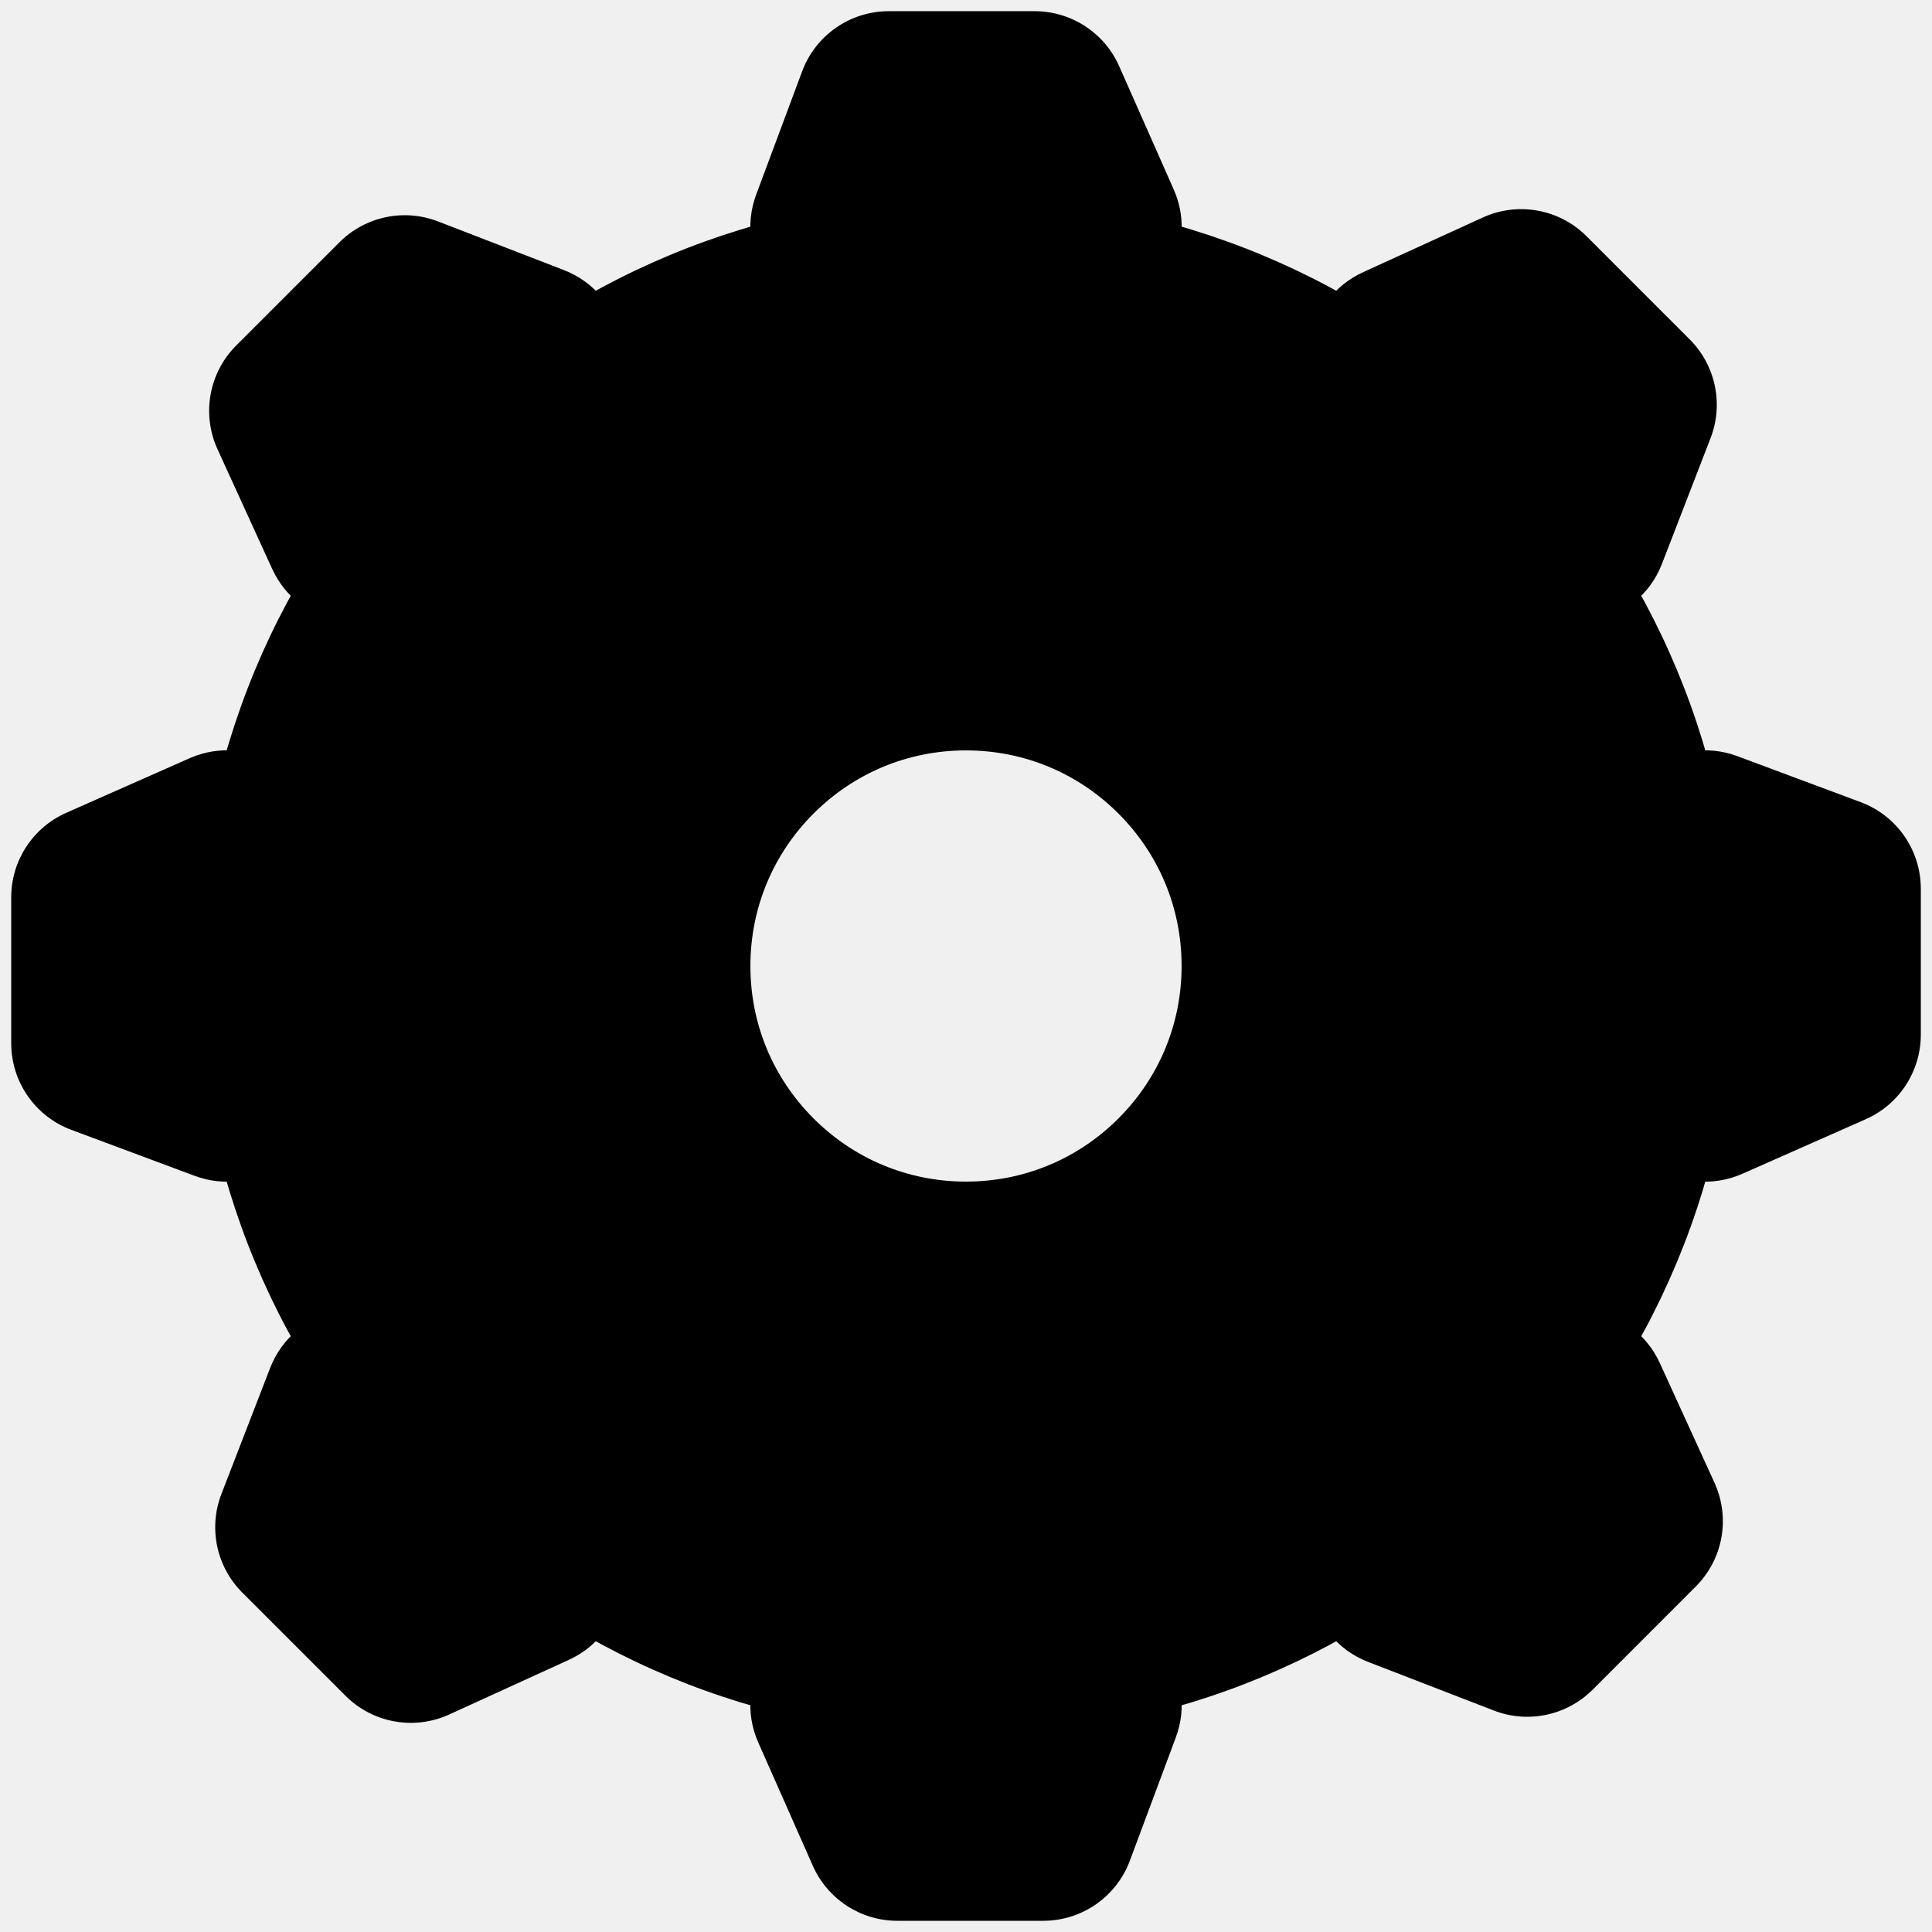
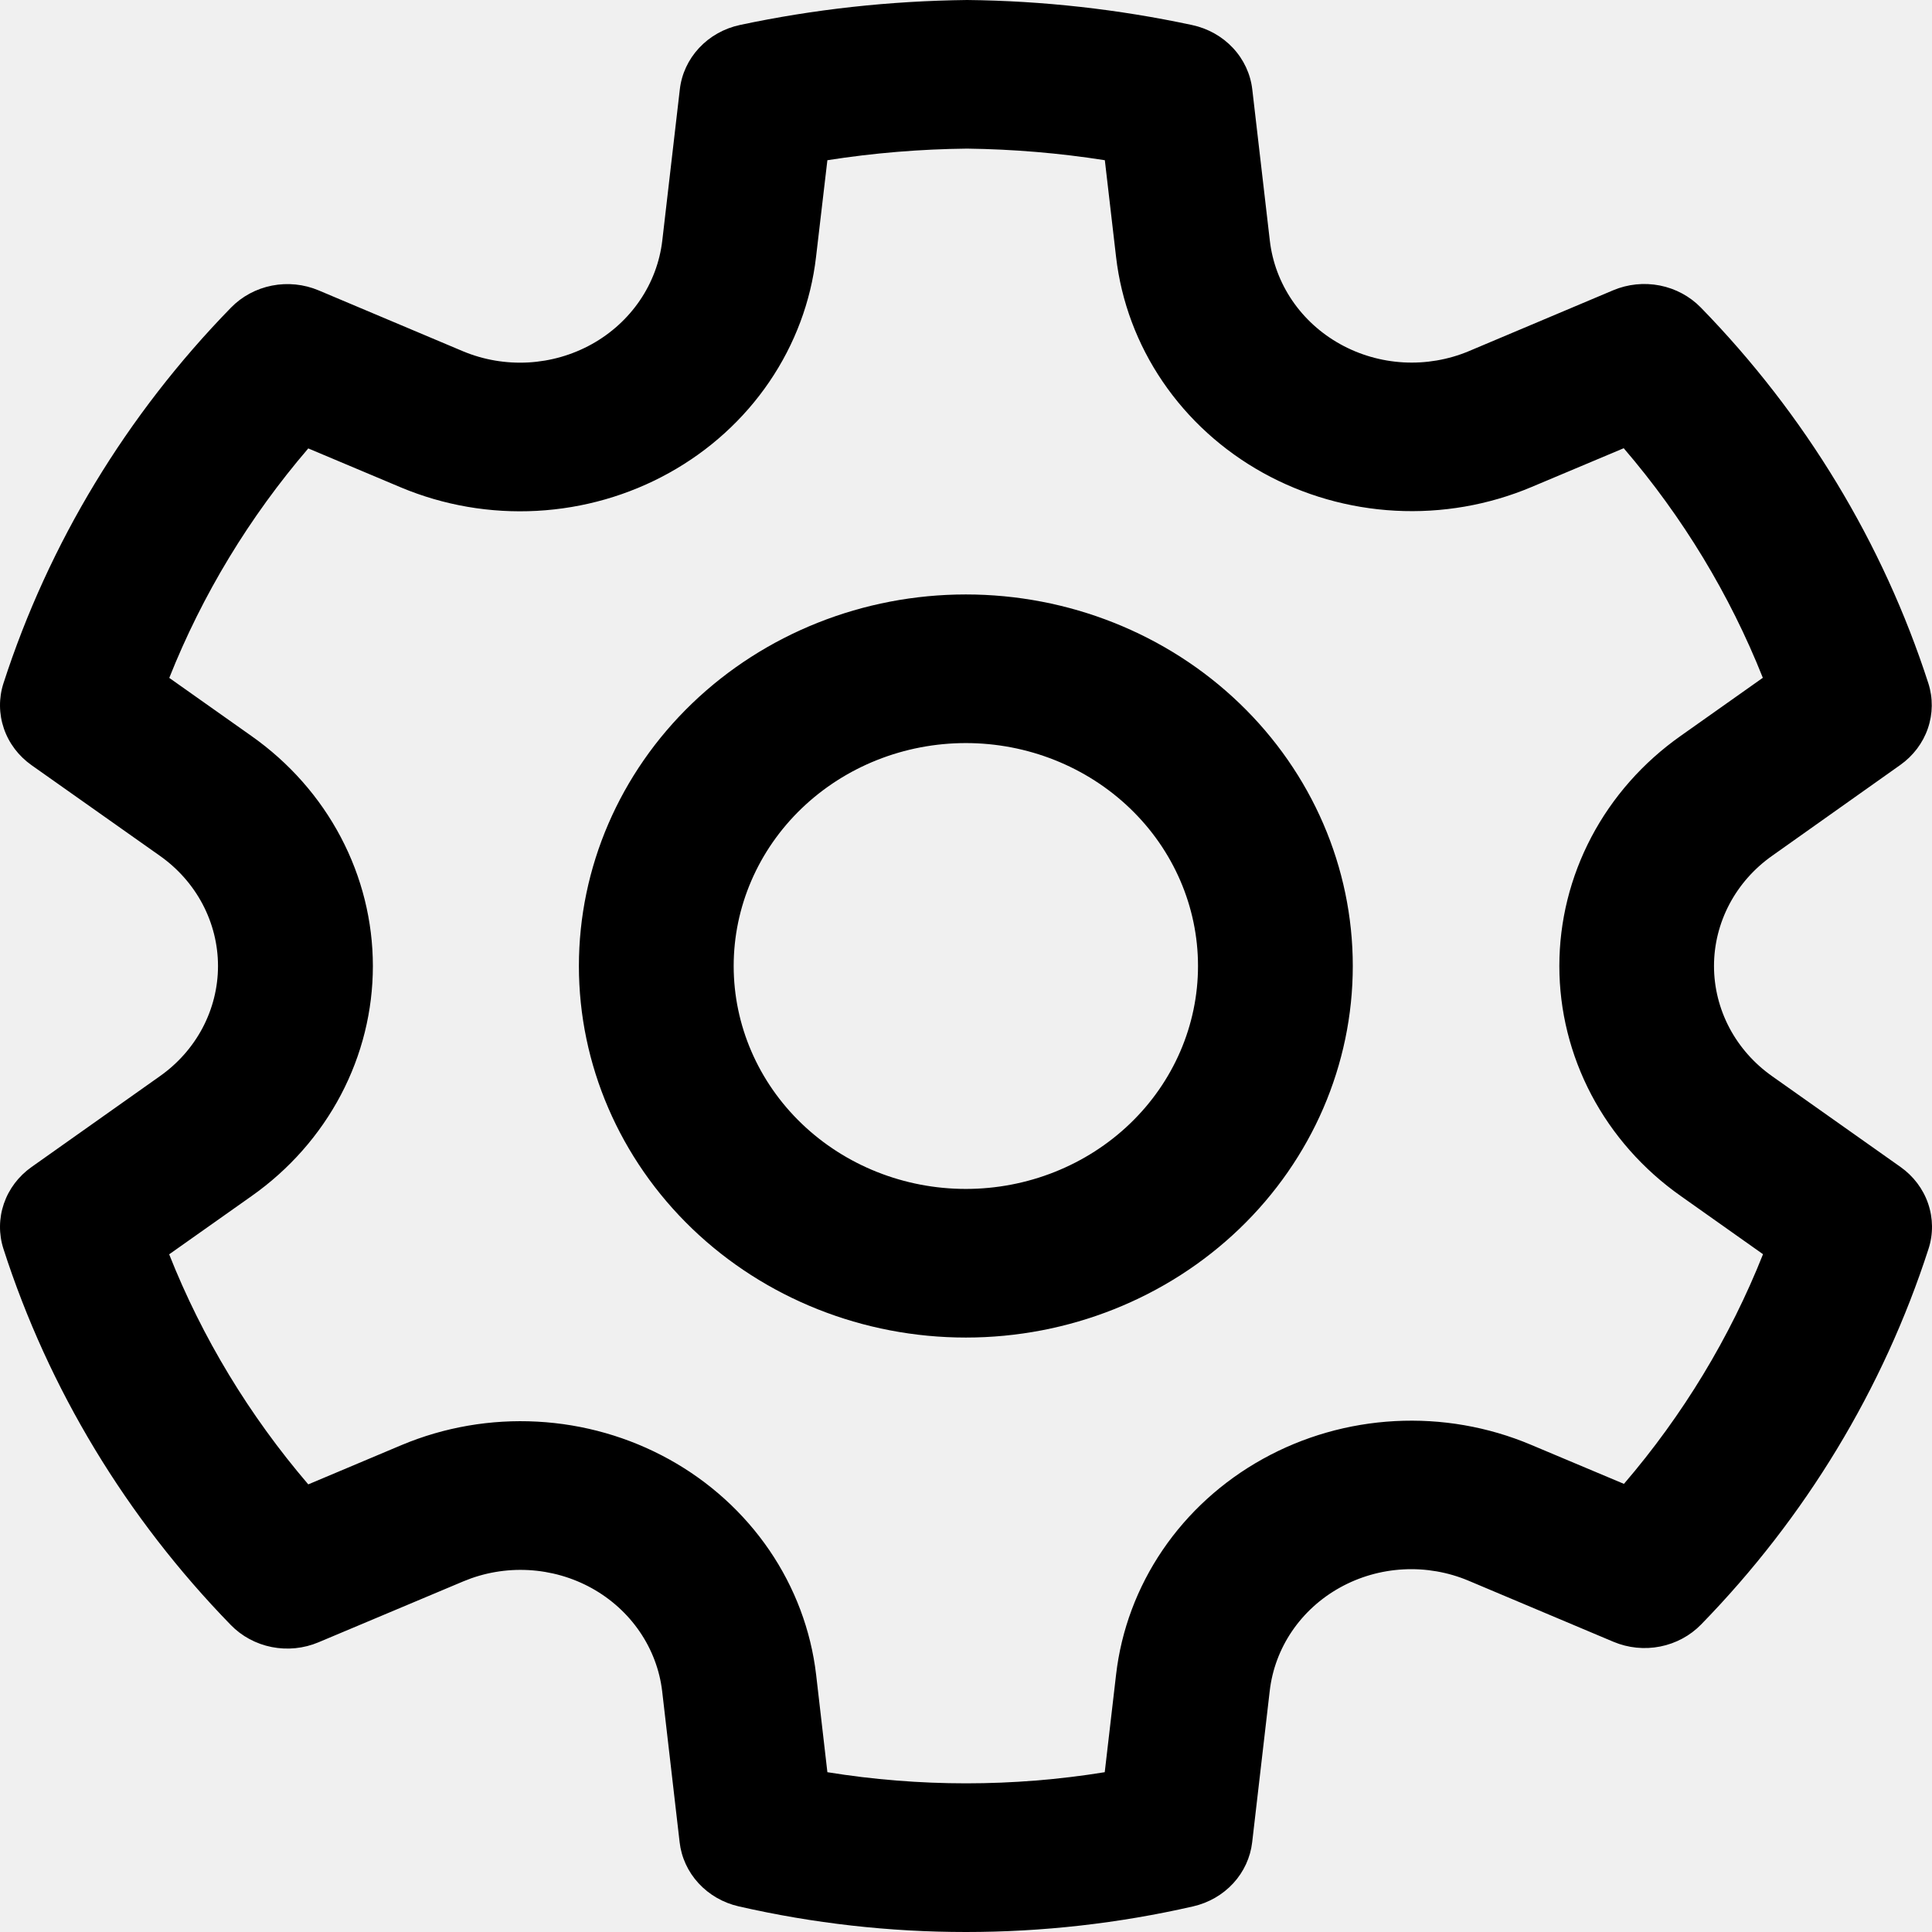
- <svg xmlns="http://www.w3.org/2000/svg" width="138" height="138" viewBox="0 0 138 138" fill="none">
-   <g clip-path="url(#clip0_7_2)">
-     <path d="M73.906 0.8C76.518 0.8 78.886 2.341 79.942 4.73L83.836 13.53C85.765 17.893 82.571 22.8 77.8 22.8H60.2C55.597 22.8 52.407 18.207 54.016 13.894L57.297 5.094C58.26 2.512 60.725 0.8 63.481 0.8H73.906Z" fill="black" />
-     <path d="M64.094 137.2C61.482 137.2 59.116 135.659 58.059 133.27L54.165 124.47C52.235 120.107 55.43 115.2 60.201 115.2H77.801C82.404 115.2 85.593 119.793 83.986 124.106L80.704 132.906C79.741 135.487 77.276 137.2 74.519 137.2H64.094Z" fill="black" />
-     <path d="M137.201 73.906C137.201 76.519 135.66 78.885 133.271 79.942L124.471 83.835C120.108 85.766 115.201 82.57 115.201 77.799V60.199C115.201 55.596 119.794 52.407 124.107 54.015L132.907 57.297C135.489 58.26 137.201 60.725 137.201 63.481V73.906Z" fill="black" />
-     <path d="M0.801 64.094C0.801 61.481 2.342 59.115 4.731 58.058L13.53 54.165C17.894 52.234 22.801 55.429 22.801 60.201V77.801C22.801 82.403 18.208 85.592 13.895 83.985L5.095 80.703C2.513 79.74 0.801 77.275 0.801 74.519V64.094Z" fill="black" />
-     <path d="M120.695 24.245C122.542 26.092 123.125 28.855 122.184 31.291L118.714 40.267C116.994 44.717 111.265 45.928 107.891 42.554L95.446 30.109C92.192 26.854 93.184 21.351 97.37 19.439L105.913 15.536C108.421 14.392 111.374 14.924 113.323 16.873L120.695 24.245Z" fill="black" />
-     <path d="M17.306 113.755C15.459 111.908 14.875 109.146 15.817 106.709L19.287 97.733C21.007 93.283 26.736 92.072 30.11 95.446L42.555 107.891C45.81 111.146 44.817 116.648 40.63 118.562L32.087 122.464C29.581 123.608 26.627 123.076 24.678 121.127L17.306 113.755Z" fill="black" />
-     <path d="M113.757 120.694C111.909 122.541 109.146 123.124 106.709 122.183L97.734 118.713C93.283 116.993 92.073 111.264 95.447 107.89L107.892 95.445C111.146 92.19 116.65 93.182 118.562 97.37L122.464 105.912C123.609 108.419 123.077 111.373 121.128 113.321L113.757 120.694Z" fill="black" />
-     <path d="M24.245 17.307C26.092 15.459 28.855 14.876 31.291 15.818L40.267 19.287C44.717 21.007 45.928 26.736 42.554 30.11L30.109 42.555C26.854 45.81 21.351 44.817 19.439 40.63L15.536 32.087C14.391 29.581 14.924 26.627 16.873 24.678L24.245 17.307Z" fill="black" />
-     <path fill-rule="evenodd" clip-rule="evenodd" d="M30.109 107.891C40.344 118.126 54.232 124 69 124C83.768 124 97.655 118.126 107.891 107.891C118.126 97.655 124 83.768 124 69C124 54.232 118.126 40.344 107.891 30.109C97.655 19.874 83.768 14 69 14C54.232 14 40.344 19.874 30.109 30.109C19.874 40.344 14 54.232 14 69C14 83.768 19.874 97.655 30.109 107.891ZM79.889 79.889C77.007 82.772 73.157 84.4 69 84.4C64.843 84.4 60.993 82.772 58.111 79.889C55.228 77.007 53.6 73.157 53.6 69C53.6 64.843 55.228 60.993 58.111 58.111C60.993 55.228 64.843 53.6 69 53.6C73.157 53.6 77.007 55.228 79.889 58.111C82.772 60.993 84.4 64.843 84.4 69C84.4 73.157 82.772 77.007 79.889 79.889Z" fill="black" />
-   </g>
-   <defs>
-     <clipPath id="clip0_7_2">
-       <rect width="138" height="138" fill="white" />
-     </clipPath>
-   </defs>
+ <svg xmlns="http://www.w3.org/2000/svg" width="80" height="80" viewBox="0 0 80 80" fill="none">
+   <path d="M40.045 0C43.181 0.033 46.304 0.382 49.368 1.038C50.019 1.178 50.609 1.509 51.055 1.987C51.501 2.464 51.78 3.063 51.854 3.701L52.581 9.965C52.683 10.848 53 11.696 53.506 12.44C54.012 13.184 54.693 13.804 55.494 14.249C56.295 14.695 57.193 14.953 58.117 15.005C59.041 15.056 59.965 14.898 60.814 14.544L66.795 12.021C67.403 11.764 68.079 11.694 68.73 11.822C69.38 11.95 69.973 12.269 70.427 12.734C74.751 17.17 77.972 22.489 79.848 28.291C80.044 28.901 80.037 29.555 79.829 30.162C79.621 30.768 79.221 31.297 78.686 31.676L73.384 35.434C72.637 35.96 72.029 36.647 71.61 37.441C71.192 38.234 70.973 39.111 70.973 40C70.973 40.889 71.192 41.766 71.61 42.56C72.029 43.353 72.637 44.04 73.384 44.566L78.694 48.32C79.231 48.699 79.631 49.229 79.839 49.836C80.047 50.444 80.054 51.098 79.857 51.709C77.982 57.511 74.763 62.83 70.44 67.266C69.987 67.731 69.395 68.05 68.745 68.179C68.095 68.308 67.42 68.239 66.812 67.984L60.805 65.452C59.958 65.096 59.034 64.935 58.11 64.985C57.186 65.034 56.287 65.292 55.486 65.737C54.684 66.182 54.003 66.802 53.498 67.546C52.992 68.291 52.677 69.139 52.576 70.023L51.85 76.283C51.777 76.913 51.504 77.506 51.068 77.981C50.631 78.456 50.052 78.79 49.41 78.938C43.222 80.354 36.774 80.354 30.585 78.938C29.943 78.791 29.363 78.457 28.926 77.982C28.488 77.507 28.214 76.914 28.142 76.283L27.419 70.031C27.315 69.15 26.996 68.305 26.489 67.564C25.983 66.823 25.302 66.206 24.503 65.763C23.703 65.32 22.806 65.064 21.884 65.014C20.962 64.964 20.041 65.123 19.195 65.477L13.188 68.004C12.579 68.261 11.903 68.329 11.253 68.201C10.602 68.072 10.009 67.753 9.556 67.286C5.233 62.845 2.014 57.521 0.143 51.713C-0.054 51.102 -0.047 50.448 0.161 49.84C0.369 49.233 0.769 48.703 1.306 48.324L6.616 44.566C7.363 44.04 7.971 43.353 8.39 42.56C8.808 41.766 9.027 40.889 9.027 40C9.027 39.111 8.808 38.234 8.39 37.441C7.971 36.647 7.363 35.96 6.616 35.434L1.306 31.684C0.769 31.305 0.369 30.775 0.161 30.168C-0.047 29.561 -0.054 28.906 0.143 28.295C2.019 22.493 5.24 17.174 9.564 12.739C10.018 12.273 10.611 11.954 11.262 11.826C11.912 11.698 12.588 11.768 13.196 12.025L19.178 14.548C20.028 14.902 20.953 15.059 21.878 15.008C22.803 14.956 23.703 14.697 24.505 14.251C25.307 13.805 25.989 13.184 26.496 12.439C27.003 11.694 27.32 10.845 27.424 9.961L28.15 3.701C28.223 3.062 28.503 2.461 28.95 1.983C29.396 1.505 29.988 1.173 30.641 1.034C33.7 0.383 36.835 0.038 40.045 0ZM40.045 6.154C38.107 6.174 36.173 6.334 34.26 6.634L33.79 10.642C33.576 12.485 32.914 14.255 31.858 15.807C30.802 17.36 29.38 18.653 27.708 19.581C26.036 20.51 24.16 21.048 22.232 21.153C20.303 21.258 18.376 20.926 16.606 20.185L12.765 18.568C10.323 21.415 8.379 24.624 7.009 28.07L10.415 30.478C11.972 31.575 13.238 33.009 14.111 34.663C14.984 36.318 15.439 38.147 15.44 40.001C15.44 41.856 14.986 43.684 14.114 45.339C13.241 46.994 11.976 48.428 10.419 49.526L7.005 51.939C8.372 55.393 10.321 58.609 12.765 61.465L16.631 59.836C18.398 59.095 20.321 58.763 22.246 58.867C24.17 58.97 26.043 59.506 27.713 60.431C29.382 61.356 30.802 62.645 31.859 64.193C32.915 65.742 33.578 67.506 33.794 69.346L34.26 73.383C38.062 73.998 41.946 73.998 45.745 73.383L46.214 69.346C46.426 67.504 47.086 65.735 48.142 64.183C49.197 62.632 50.617 61.34 52.288 60.413C53.959 59.485 55.834 58.948 57.761 58.845C59.688 58.742 61.614 59.076 63.382 59.82L67.244 61.444C69.688 58.595 71.633 55.383 73.003 51.934L69.594 49.522C68.037 48.425 66.77 46.991 65.897 45.337C65.025 43.682 64.569 41.854 64.569 39.999C64.569 38.144 65.023 36.316 65.895 34.661C66.767 33.006 68.033 31.572 69.59 30.474L72.995 28.066C71.624 24.618 69.679 21.408 67.235 18.56L63.403 20.172C61.633 20.916 59.706 21.25 57.777 21.147C55.847 21.044 53.971 20.507 52.298 19.579C50.625 18.651 49.203 17.358 48.146 15.805C47.089 14.252 46.427 12.482 46.214 10.638L45.749 6.634C43.864 6.338 41.955 6.178 40.045 6.154ZM39.994 24.615C44.243 24.615 48.318 26.236 51.323 29.122C54.328 32.007 56.016 35.92 56.016 40C56.016 44.08 54.328 47.993 51.323 50.879C48.318 53.764 44.243 55.385 39.994 55.385C35.744 55.385 31.669 53.764 28.664 50.879C25.66 47.993 23.971 44.08 23.971 40C23.971 35.92 25.66 32.007 28.664 29.122C31.669 26.236 35.744 24.615 39.994 24.615ZM39.994 30.769C37.444 30.769 34.999 31.742 33.196 33.473C31.393 35.204 30.38 37.552 30.38 40C30.38 42.448 31.393 44.796 33.196 46.527C34.999 48.258 37.444 49.231 39.994 49.231C42.543 49.231 44.988 48.258 46.791 46.527C48.594 44.796 49.607 42.448 49.607 40C49.607 37.552 48.594 35.204 46.791 33.473C44.988 31.742 42.543 30.769 39.994 30.769Z" fill="black" />
</svg>
